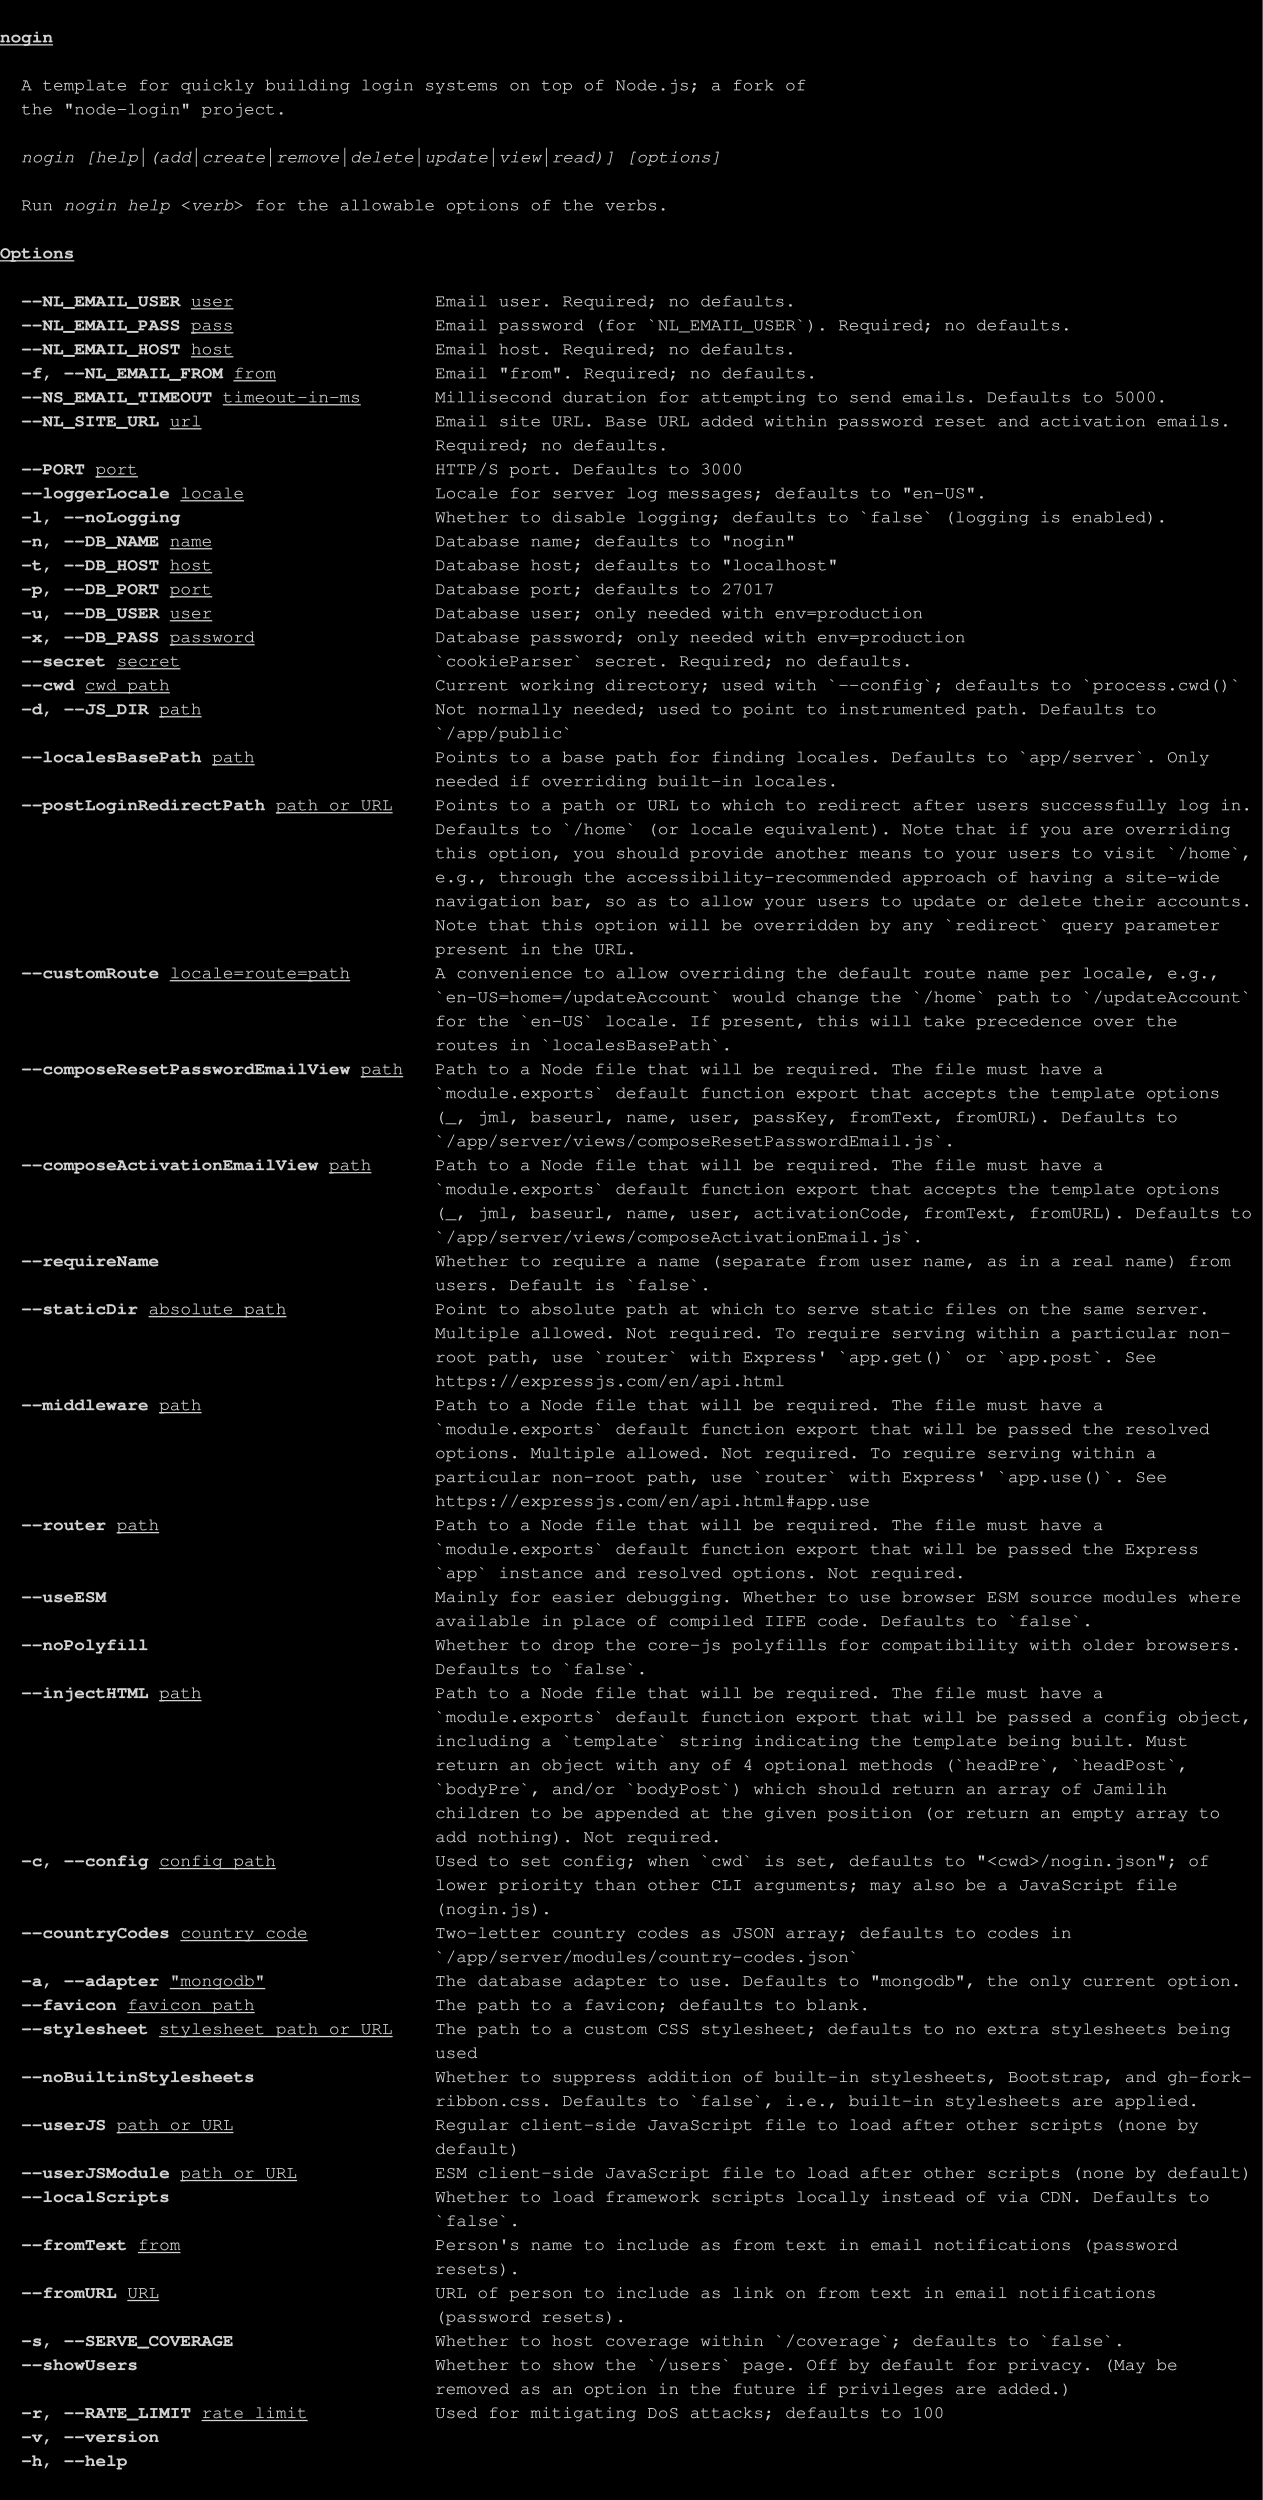
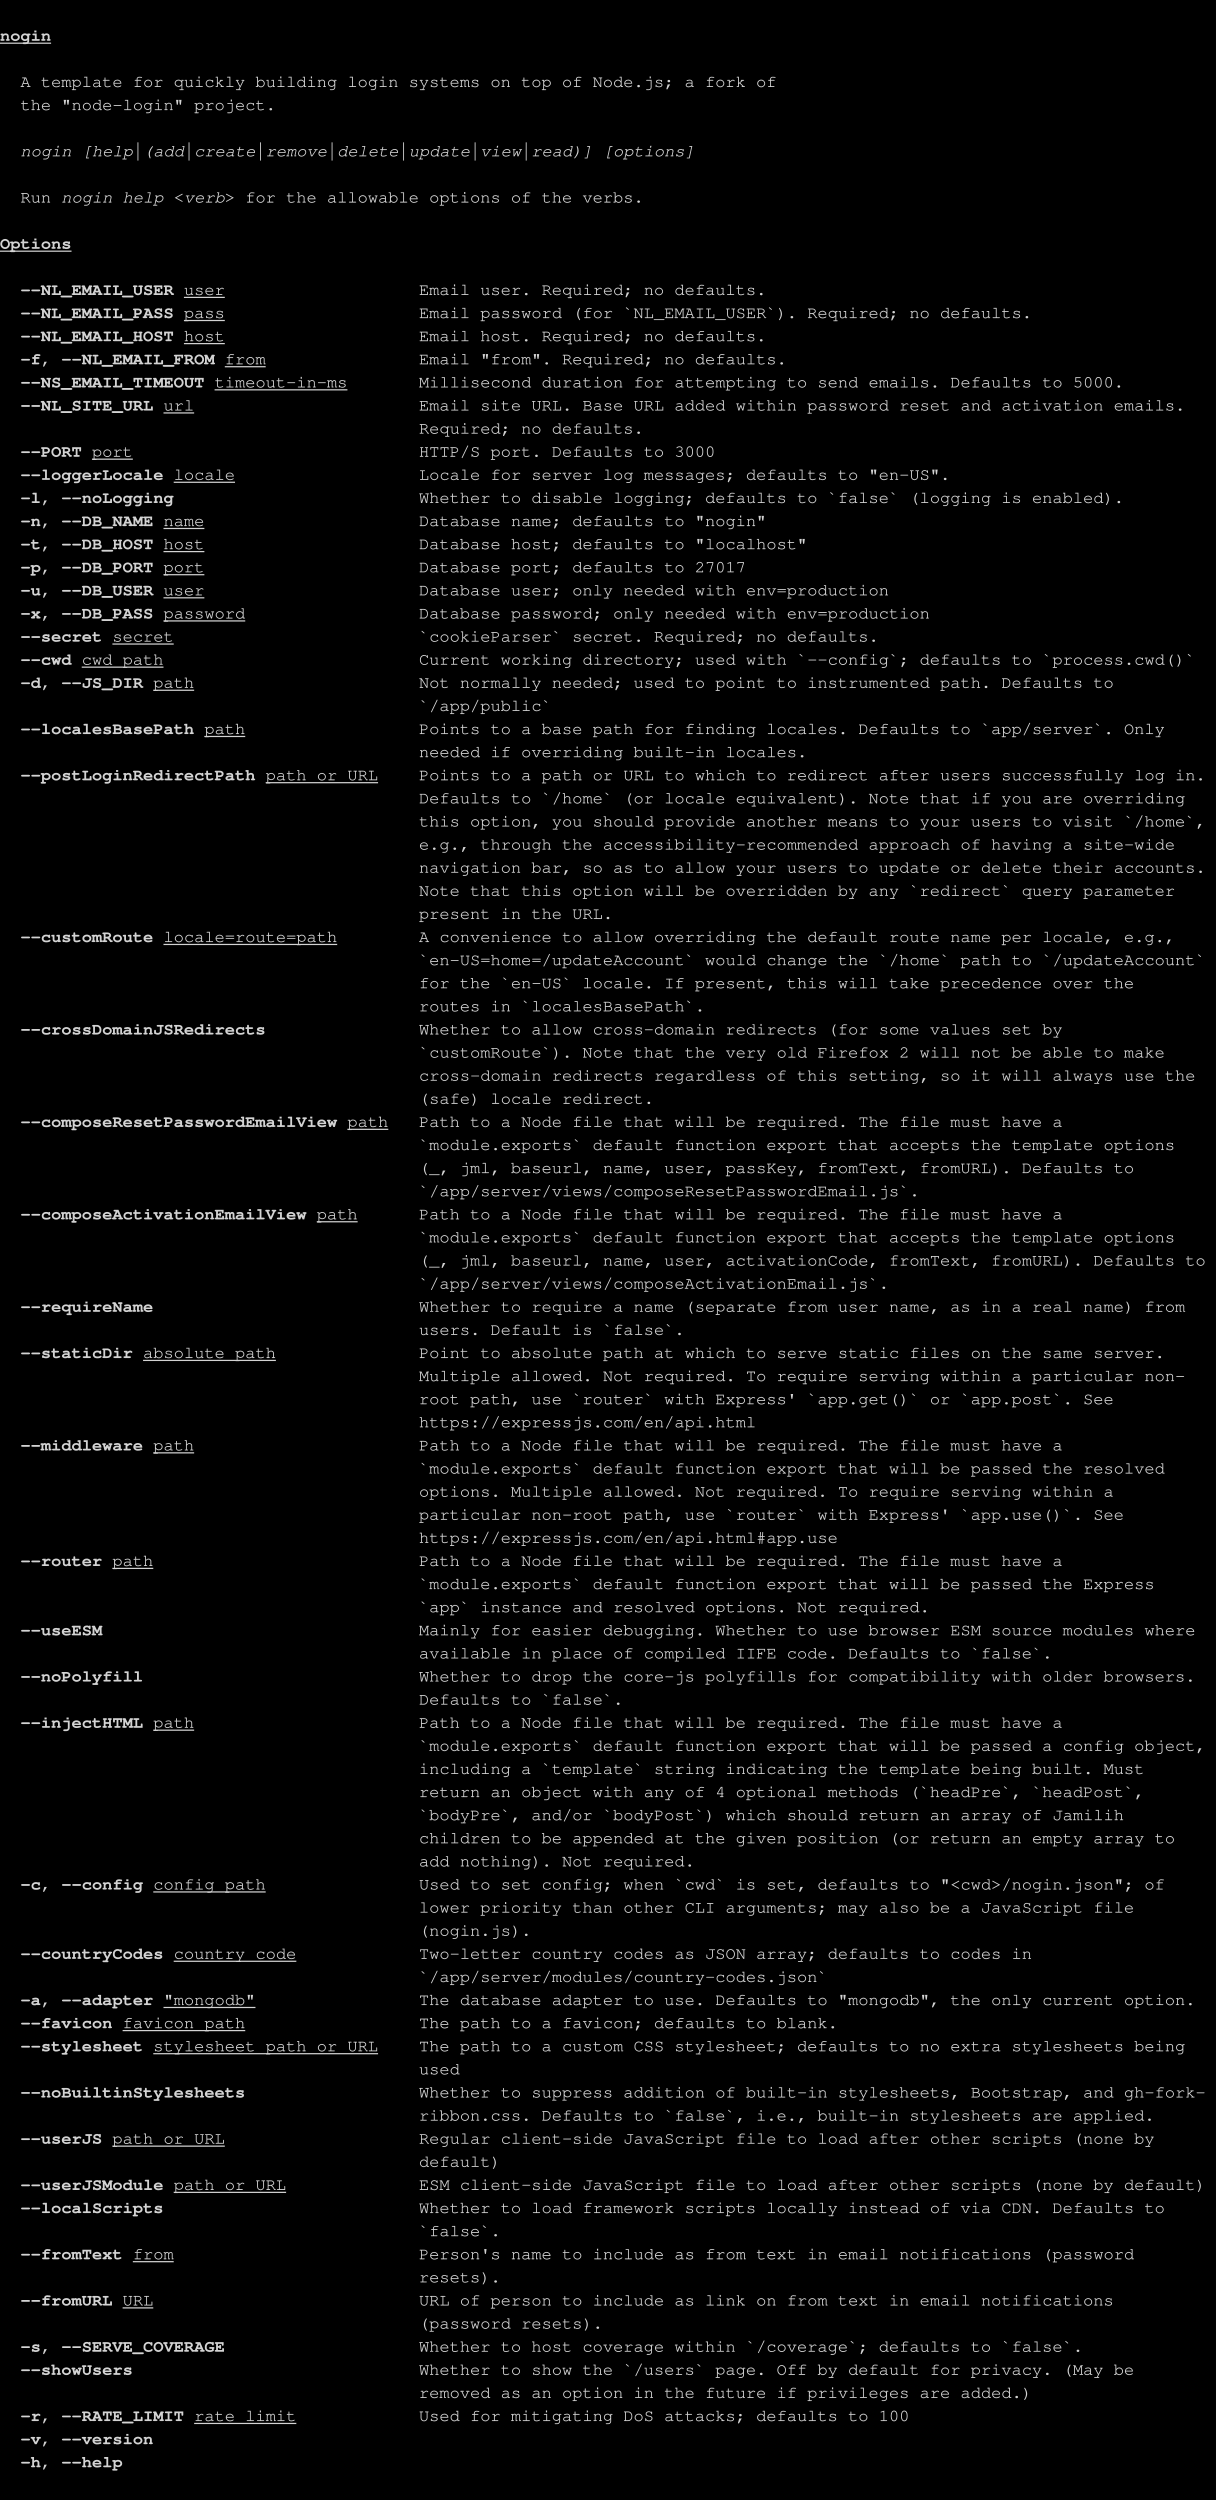
- <svg xmlns="http://www.w3.org/2000/svg" viewBox="0, 0, 999.76, 1979.45" font-family="SauceCodePro Nerd Font, Source Code Pro, Courier" font-size="14">
+ <svg xmlns="http://www.w3.org/2000/svg" viewBox="0, 0, 999.76, 2055.45" font-family="SauceCodePro Nerd Font, Source Code Pro, Courier" font-size="14">
  <g fill="#D3D3D3">
-     <rect x="0" y="0" width="999.76" height="1979.45" fill="#000000" />
+     <rect x="0" y="0" width="999.76" height="2055.45" fill="#000000" />
    <path d="M0,35.515 L42.007,35.515 Z" stroke="#D3D3D3" />
    <text x="0" y="33.55" font-weight="bold">nogin</text>
    <text x="16.8" y="71.55">  A template for quickly building login systems on top of Node.js; a fork of    </text>
    <text x="16.8" y="90.55">  the "node-login" project.                                                     </text>
    <text x="16.8" y="128.55" font-style="italic">nogin [help|(add|create|remove|delete|update|view|read)] [options]</text>
    <text x="16.8" y="166.55">  Run </text>
    <text x="50.41" y="166.55" font-style="italic">nogin help &lt;verb&gt;</text>
    <text x="201.63" y="166.55"> for the allowable options of the verbs.                 </text>
    <path d="M0,206.515 L58.81,206.515 Z" stroke="#D3D3D3" />
    <text x="0" y="204.55" font-weight="bold">Options</text>
    <text x="16.8" y="242.55" font-weight="bold">--NL_EMAIL_USER</text>
    <path d="M151.225,244.515 L184.83,244.515 Z" stroke="#D3D3D3" />
    <text x="151.22" y="242.55">user</text>
    <text x="344.46" y="242.55">                   Email user. Required; no defaults.                                            </text>
    <text x="16.8" y="261.55" font-weight="bold">--NL_EMAIL_PASS</text>
    <path d="M151.225,263.515 L184.83,263.515 Z" stroke="#D3D3D3" />
    <text x="151.22" y="261.55">pass</text>
    <text x="344.46" y="261.55">                   Email password (for `NL_EMAIL_USER`). Required; no defaults.                  </text>
    <text x="16.8" y="280.55" font-weight="bold">--NL_EMAIL_HOST</text>
    <path d="M151.225,282.515 L184.83,282.515 Z" stroke="#D3D3D3" />
    <text x="151.22" y="280.55">host</text>
    <text x="344.46" y="280.55">                   Email host. Required; no defaults.                                            </text>
    <text x="16.8" y="299.55" font-weight="bold">-f</text>
    <text x="33.61" y="299.55">, </text>
    <text x="50.41" y="299.55" font-weight="bold">--NL_EMAIL_FROM</text>
    <path d="M184.83,301.515 L218.436,301.515 Z" stroke="#D3D3D3" />
    <text x="184.83" y="299.55">from</text>
    <text x="344.46" y="299.55">               Email "from". Required; no defaults.                                          </text>
    <text x="16.8" y="318.55" font-weight="bold">--NS_EMAIL_TIMEOUT</text>
    <path d="M176.429,320.515 L285.646,320.515 Z" stroke="#D3D3D3" />
    <text x="176.43" y="318.55">timeout-in-ms</text>
    <text x="344.46" y="318.55">       Millisecond duration for attempting to send emails. Defaults to 5000.         </text>
    <text x="16.8" y="337.55" font-weight="bold">--NL_SITE_URL</text>
    <path d="M134.422,339.515 L159.626,339.515 Z" stroke="#D3D3D3" />
    <text x="134.42" y="337.55">url</text>
    <text x="344.46" y="337.55">                      Email site URL. Base URL added within password reset and activation emails.   </text>
    <text x="344.46" y="356.55">                                         Required; no defaults.                                                        </text>
    <text x="16.8" y="375.55" font-weight="bold">--PORT</text>
    <path d="M75.612,377.515 L109.218,377.515 Z" stroke="#D3D3D3" />
    <text x="75.61" y="375.55">port</text>
    <text x="344.46" y="375.55">                            HTTP/S port. Defaults to 3000                                                 </text>
    <text x="16.8" y="394.55" font-weight="bold">--loggerLocale</text>
    <path d="M142.823,396.515 L193.231,396.515 Z" stroke="#D3D3D3" />
    <text x="142.82" y="394.55">locale</text>
    <text x="344.46" y="394.55">                  Locale for server log messages; defaults to "en-US".                          </text>
    <text x="16.8" y="413.55" font-weight="bold">-l</text>
    <text x="33.61" y="413.55">, </text>
    <text x="50.41" y="413.55" font-weight="bold">--noLogging</text>
    <text x="344.46" y="413.55">                        Whether to disable logging; defaults to `false` (logging is enabled).         </text>
    <text x="16.8" y="432.55" font-weight="bold">-n</text>
    <text x="33.61" y="432.55">, </text>
    <text x="50.41" y="432.55" font-weight="bold">--DB_NAME</text>
    <path d="M134.422,434.515 L168.027,434.515 Z" stroke="#D3D3D3" />
    <text x="134.42" y="432.55">name</text>
    <text x="344.46" y="432.55">                     Database name; defaults to "nogin"                                            </text>
    <text x="16.8" y="451.55" font-weight="bold">-t</text>
    <text x="33.61" y="451.55">, </text>
    <text x="50.41" y="451.55" font-weight="bold">--DB_HOST</text>
    <path d="M134.422,453.515 L168.027,453.515 Z" stroke="#D3D3D3" />
    <text x="134.42" y="451.55">host</text>
    <text x="344.46" y="451.55">                     Database host; defaults to "localhost"                                        </text>
    <text x="16.8" y="470.55" font-weight="bold">-p</text>
    <text x="33.61" y="470.55">, </text>
    <text x="50.41" y="470.55" font-weight="bold">--DB_PORT</text>
    <path d="M134.422,472.515 L168.027,472.515 Z" stroke="#D3D3D3" />
    <text x="134.42" y="470.55">port</text>
    <text x="344.46" y="470.55">                     Database port; defaults to 27017                                              </text>
    <text x="16.8" y="489.55" font-weight="bold">-u</text>
    <text x="33.61" y="489.55">, </text>
    <text x="50.41" y="489.55" font-weight="bold">--DB_USER</text>
    <path d="M134.422,491.515 L168.027,491.515 Z" stroke="#D3D3D3" />
    <text x="134.42" y="489.55">user</text>
    <text x="344.46" y="489.55">                     Database user; only needed with env=production                                </text>
    <text x="16.8" y="508.55" font-weight="bold">-x</text>
    <text x="33.61" y="508.55">, </text>
    <text x="50.41" y="508.55" font-weight="bold">--DB_PASS</text>
    <path d="M134.422,510.515 L201.633,510.515 Z" stroke="#D3D3D3" />
    <text x="134.42" y="508.55">password</text>
    <text x="344.46" y="508.55">                 Database password; only needed with env=production                            </text>
    <text x="16.8" y="527.55" font-weight="bold">--secret</text>
    <path d="M92.415,529.515 L142.823,529.515 Z" stroke="#D3D3D3" />
    <text x="92.42" y="527.55">secret</text>
    <text x="344.46" y="527.55">                        `cookieParser` secret. Required; no defaults.                                 </text>
    <text x="16.8" y="546.55" font-weight="bold">--cwd</text>
    <path d="M67.211,548.515 L134.422,548.515 Z" stroke="#D3D3D3" />
    <text x="67.21" y="546.55">cwd path</text>
    <text x="344.46" y="546.55">                         Current working directory; used with `--config`; defaults to `process.cwd()`  </text>
    <text x="16.8" y="565.55" font-weight="bold">-d</text>
    <text x="33.61" y="565.55">, </text>
    <text x="50.41" y="565.55" font-weight="bold">--JS_DIR</text>
    <path d="M126.021,567.515 L159.626,567.515 Z" stroke="#D3D3D3" />
    <text x="126.02" y="565.55">path</text>
    <text x="344.46" y="565.55">                      Not normally needed; used to point to instrumented path. Defaults to          </text>
    <text x="344.46" y="584.55">                                         `/app/public`                                                                 </text>
    <text x="16.8" y="603.55" font-weight="bold">--localesBasePath</text>
    <path d="M168.027,605.515 L201.633,605.515 Z" stroke="#D3D3D3" />
    <text x="168.03" y="603.55">path</text>
    <text x="344.46" y="603.55">                 Points to a base path for finding locales. Defaults to `app/server`. Only     </text>
    <text x="344.46" y="622.55">                                         needed if overriding built-in locales.                                        </text>
    <text x="16.8" y="641.55" font-weight="bold">--postLoginRedirectPath</text>
    <path d="M218.436,643.515 L310.851,643.515 Z" stroke="#D3D3D3" />
    <text x="218.44" y="641.55">path or URL</text>
    <text x="344.46" y="641.55">    Points to a path or URL to which to redirect after users successfully log in. </text>
    <text x="344.46" y="660.55">                                         Defaults to `/home` (or locale equivalent). Note that if you are overriding   </text>
    <text x="344.46" y="679.55">                                         this option, you should provide another means to your users to visit `/home`, </text>
    <text x="344.46" y="698.55">                                         e.g., through the accessibility-recommended approach of having a site-wide    </text>
    <text x="344.46" y="717.55">                                         navigation bar, so as to allow your users to update or delete their accounts. </text>
    <text x="344.46" y="736.55">                                         Note that this option will be overridden by any `redirect` query parameter    </text>
    <text x="344.46" y="755.55">                                         present in the URL.                                                           </text>
    <text x="16.8" y="774.55" font-weight="bold">--customRoute</text>
    <path d="M134.422,776.515 L277.245,776.515 Z" stroke="#D3D3D3" />
    <text x="134.42" y="774.55">locale=route=path</text>
    <text x="344.46" y="774.55">        A convenience to allow overriding the default route name per locale, e.g.,    </text>
    <text x="344.46" y="793.55">                                         `en-US=home=/updateAccount` would change the `/home` path to `/updateAccount` </text>
    <text x="344.46" y="812.55">                                         for the `en-US` locale. If present, this will take precedence over the        </text>
    <text x="344.46" y="831.55">                                         routes in `localesBasePath`.                                                  </text>
-     <text x="16.8" y="850.55" font-weight="bold">--composeResetPasswordEmailView</text>
-     <path d="M285.646,852.515 L319.252,852.515 Z" stroke="#D3D3D3" />
-     <text x="285.65" y="850.55">path</text>
-     <text x="344.46" y="850.55">   Path to a Node file that will be required. The file must have a               </text>
-     <text x="344.46" y="869.55">                                         `module.exports` default function export that accepts the template options    </text>
-     <text x="344.46" y="888.55">                                         (_, jml, baseurl, name, user, passKey, fromText, fromURL). Defaults to        </text>
-     <text x="344.46" y="907.55">                                         `/app/server/views/composeResetPasswordEmail.js`.                             </text>
-     <text x="16.8" y="926.55" font-weight="bold">--composeActivationEmailView</text>
-     <path d="M260.442,928.515 L294.048,928.515 Z" stroke="#D3D3D3" />
-     <text x="260.44" y="926.55">path</text>
-     <text x="344.46" y="926.55">      Path to a Node file that will be required. The file must have a               </text>
+     <text x="16.8" y="850.55" font-weight="bold">--crossDomainJSRedirects</text>
+     <text x="344.46" y="850.55">               Whether to allow cross-domain redirects (for some values set by               </text>
+     <text x="344.46" y="869.55">                                         `customRoute`). Note that the very old Firefox 2 will not be able to make     </text>
+     <text x="344.46" y="888.55">                                         cross-domain redirects regardless of this setting, so it will always use the  </text>
+     <text x="344.46" y="907.55">                                         (safe) locale redirect.                                                       </text>
+     <text x="16.8" y="926.55" font-weight="bold">--composeResetPasswordEmailView</text>
+     <path d="M285.646,928.515 L319.252,928.515 Z" stroke="#D3D3D3" />
+     <text x="285.65" y="926.55">path</text>
+     <text x="344.46" y="926.55">   Path to a Node file that will be required. The file must have a               </text>
    <text x="344.46" y="945.55">                                         `module.exports` default function export that accepts the template options    </text>
-     <text x="344.46" y="964.55">                                         (_, jml, baseurl, name, user, activationCode, fromText, fromURL). Defaults to </text>
-     <text x="344.46" y="983.55">                                         `/app/server/views/composeActivationEmail.js`.                                </text>
-     <text x="16.8" y="1002.55" font-weight="bold">--requireName</text>
-     <text x="344.46" y="1002.55">                          Whether to require a name (separate from user name, as in a real name) from   </text>
-     <text x="344.46" y="1021.55">                                         users. Default is `false`.                                                    </text>
-     <text x="16.8" y="1040.55" font-weight="bold">--staticDir</text>
-     <path d="M117.619,1042.515 L226.837,1042.515 Z" stroke="#D3D3D3" />
-     <text x="117.62" y="1040.55">absolute path</text>
-     <text x="344.46" y="1040.55">              Point to absolute path at which to serve static files on the same server.     </text>
-     <text x="344.46" y="1059.55">                                         Multiple allowed. Not required. To require serving within a particular non-   </text>
-     <text x="344.46" y="1078.55">                                         root path, use `router` with Express' `app.get()` or `app.post`. See          </text>
-     <text x="344.46" y="1097.55">                                         https://expressjs.com/en/api.html                                             </text>
-     <text x="16.8" y="1116.55" font-weight="bold">--middleware</text>
-     <path d="M126.021,1118.515 L159.626,1118.515 Z" stroke="#D3D3D3" />
-     <text x="126.02" y="1116.55">path</text>
-     <text x="344.46" y="1116.55">                      Path to a Node file that will be required. The file must have a               </text>
-     <text x="344.46" y="1135.55">                                         `module.exports` default function export that will be passed the resolved     </text>
-     <text x="344.46" y="1154.55">                                         options. Multiple allowed. Not required. To require serving within a          </text>
-     <text x="344.46" y="1173.55">                                         particular non-root path, use `router` with Express' `app.use()`. See         </text>
-     <text x="344.46" y="1192.55">                                         https://expressjs.com/en/api.html#app.use                                     </text>
-     <text x="16.8" y="1211.55" font-weight="bold">--router</text>
-     <path d="M92.415,1213.515 L126.021,1213.515 Z" stroke="#D3D3D3" />
-     <text x="92.42" y="1211.55">path</text>
-     <text x="344.46" y="1211.55">                          Path to a Node file that will be required. The file must have a               </text>
-     <text x="344.46" y="1230.55">                                         `module.exports` default function export that will be passed the Express      </text>
-     <text x="344.46" y="1249.55">                                         `app` instance and resolved options. Not required.                            </text>
-     <text x="16.8" y="1268.55" font-weight="bold">--useESM</text>
-     <text x="344.46" y="1268.55">                               Mainly for easier debugging. Whether to use browser ESM source modules where  </text>
-     <text x="344.46" y="1287.55">                                         available in place of compiled IIFE code. Defaults to `false`.                </text>
-     <text x="16.8" y="1306.55" font-weight="bold">--noPolyfill</text>
-     <text x="344.46" y="1306.55">                           Whether to drop the core-js polyfills for compatibility with older browsers.  </text>
-     <text x="344.46" y="1325.55">                                         Defaults to `false`.                                                          </text>
-     <text x="16.8" y="1344.55" font-weight="bold">--injectHTML</text>
-     <path d="M126.021,1346.515 L159.626,1346.515 Z" stroke="#D3D3D3" />
-     <text x="126.02" y="1344.55">path</text>
-     <text x="344.46" y="1344.55">                      Path to a Node file that will be required. The file must have a               </text>
-     <text x="344.46" y="1363.55">                                         `module.exports` default function export that will be passed a config object, </text>
-     <text x="344.46" y="1382.55">                                         including a `template` string indicating the template being built. Must       </text>
-     <text x="344.46" y="1401.55">                                         return an object with any of 4 optional methods (`headPre`, `headPost`,       </text>
-     <text x="344.46" y="1420.55">                                         `bodyPre`, and/or `bodyPost`) which should return an array of Jamilih         </text>
-     <text x="344.46" y="1439.55">                                         children to be appended at the given position (or return an empty array to    </text>
-     <text x="344.46" y="1458.55">                                         add nothing). Not required.                                                   </text>
-     <text x="16.8" y="1477.55" font-weight="bold">-c</text>
-     <text x="33.61" y="1477.55">, </text>
-     <text x="50.41" y="1477.55" font-weight="bold">--config</text>
-     <path d="M126.021,1479.515 L218.436,1479.515 Z" stroke="#D3D3D3" />
-     <text x="126.02" y="1477.55">config path</text>
-     <text x="344.46" y="1477.55">               Used to set config; when `cwd` is set, defaults to "&lt;cwd&gt;/nogin.json"; of     </text>
-     <text x="344.46" y="1496.55">                                         lower priority than other CLI arguments; may also be a JavaScript file        </text>
-     <text x="344.46" y="1515.55">                                         (nogin.js).                                                                   </text>
-     <text x="16.8" y="1534.55" font-weight="bold">--countryCodes</text>
-     <path d="M142.823,1536.515 L243.64,1536.515 Z" stroke="#D3D3D3" />
-     <text x="142.82" y="1534.55">country code</text>
-     <text x="344.46" y="1534.55">            Two-letter country codes as JSON array; defaults to codes in                  </text>
-     <text x="344.46" y="1553.55">                                         `/app/server/modules/country-codes.json`                                      </text>
-     <text x="16.8" y="1572.55" font-weight="bold">-a</text>
-     <text x="33.61" y="1572.55">, </text>
-     <text x="50.41" y="1572.55" font-weight="bold">--adapter</text>
-     <path d="M134.422,1574.515 L210.034,1574.515 Z" stroke="#D3D3D3" />
-     <text x="134.42" y="1572.55">"mongodb"</text>
-     <text x="344.46" y="1572.55">                The database adapter to use. Defaults to "mongodb", the only current option.  </text>
-     <text x="16.8" y="1591.55" font-weight="bold">--favicon</text>
-     <path d="M100.816,1593.515 L201.633,1593.515 Z" stroke="#D3D3D3" />
-     <text x="100.82" y="1591.55">favicon path</text>
-     <text x="344.46" y="1591.55">                 The path to a favicon; defaults to blank.                                     </text>
-     <text x="16.8" y="1610.55" font-weight="bold">--stylesheet</text>
-     <path d="M126.021,1612.515 L310.851,1612.515 Z" stroke="#D3D3D3" />
-     <text x="126.02" y="1610.55">stylesheet path or URL</text>
-     <text x="344.46" y="1610.55">    The path to a custom CSS stylesheet; defaults to no extra stylesheets being   </text>
-     <text x="344.46" y="1629.55">                                         used                                                                          </text>
-     <text x="16.8" y="1648.55" font-weight="bold">--noBuiltinStylesheets</text>
-     <text x="344.46" y="1648.55">                 Whether to suppress addition of built-in stylesheets, Bootstrap, and gh-fork- </text>
-     <text x="344.46" y="1667.55">                                         ribbon.css. Defaults to `false`, i.e., built-in stylesheets are applied.      </text>
-     <text x="16.8" y="1686.55" font-weight="bold">--userJS</text>
-     <path d="M92.415,1688.515 L184.83,1688.515 Z" stroke="#D3D3D3" />
-     <text x="92.42" y="1686.55">path or URL</text>
-     <text x="344.46" y="1686.55">                   Regular client-side JavaScript file to load after other scripts (none by      </text>
-     <text x="344.46" y="1705.55">                                         default)                                                                      </text>
-     <text x="16.8" y="1724.55" font-weight="bold">--userJSModule</text>
-     <path d="M142.823,1726.515 L235.238,1726.515 Z" stroke="#D3D3D3" />
-     <text x="142.82" y="1724.55">path or URL</text>
-     <text x="344.46" y="1724.55">             ESM client-side JavaScript file to load after other scripts (none by default) </text>
-     <text x="16.8" y="1743.55" font-weight="bold">--localScripts</text>
-     <text x="344.46" y="1743.55">                         Whether to load framework scripts locally instead of via CDN. Defaults to     </text>
-     <text x="344.46" y="1762.55">                                         `false`.                                                                      </text>
-     <text x="16.8" y="1781.55" font-weight="bold">--fromText</text>
-     <path d="M109.218,1783.515 L142.823,1783.515 Z" stroke="#D3D3D3" />
-     <text x="109.22" y="1781.55">from</text>
-     <text x="344.46" y="1781.55">                        Person's name to include as from text in email notifications (password        </text>
-     <text x="344.46" y="1800.55">                                         resets).                                                                      </text>
-     <text x="16.8" y="1819.55" font-weight="bold">--fromURL</text>
-     <path d="M100.816,1821.515 L126.021,1821.515 Z" stroke="#D3D3D3" />
-     <text x="100.82" y="1819.55">URL</text>
-     <text x="344.46" y="1819.55">                          URL of person to include as link on from text in email notifications          </text>
-     <text x="344.46" y="1838.55">                                         (password resets).                                                            </text>
-     <text x="16.8" y="1857.55" font-weight="bold">-s</text>
-     <text x="33.61" y="1857.55">, </text>
-     <text x="50.41" y="1857.55" font-weight="bold">--SERVE_COVERAGE</text>
-     <text x="344.46" y="1857.55">                   Whether to host coverage within `/coverage`; defaults to `false`.             </text>
-     <text x="16.8" y="1876.55" font-weight="bold">--showUsers</text>
-     <text x="344.46" y="1876.55">                            Whether to show the `/users` page. Off by default for privacy. (May be        </text>
-     <text x="344.46" y="1895.55">                                         removed as an option in the future if privileges are added.)                  </text>
-     <text x="16.8" y="1914.55" font-weight="bold">-r</text>
-     <text x="33.61" y="1914.55">, </text>
-     <text x="50.41" y="1914.55" font-weight="bold">--RATE_LIMIT</text>
-     <path d="M159.626,1916.515 L243.64,1916.515 Z" stroke="#D3D3D3" />
-     <text x="159.63" y="1914.55">rate limit</text>
-     <text x="344.46" y="1914.55">            Used for mitigating DoS attacks; defaults to 100                              </text>
-     <text x="16.8" y="1933.55" font-weight="bold">-v</text>
+     <text x="344.46" y="964.55">                                         (_, jml, baseurl, name, user, passKey, fromText, fromURL). Defaults to        </text>
+     <text x="344.46" y="983.55">                                         `/app/server/views/composeResetPasswordEmail.js`.                             </text>
+     <text x="16.8" y="1002.55" font-weight="bold">--composeActivationEmailView</text>
+     <path d="M260.442,1004.515 L294.048,1004.515 Z" stroke="#D3D3D3" />
+     <text x="260.44" y="1002.55">path</text>
+     <text x="344.46" y="1002.55">      Path to a Node file that will be required. The file must have a               </text>
+     <text x="344.46" y="1021.55">                                         `module.exports` default function export that accepts the template options    </text>
+     <text x="344.46" y="1040.55">                                         (_, jml, baseurl, name, user, activationCode, fromText, fromURL). Defaults to </text>
+     <text x="344.46" y="1059.55">                                         `/app/server/views/composeActivationEmail.js`.                                </text>
+     <text x="16.8" y="1078.55" font-weight="bold">--requireName</text>
+     <text x="344.46" y="1078.55">                          Whether to require a name (separate from user name, as in a real name) from   </text>
+     <text x="344.46" y="1097.55">                                         users. Default is `false`.                                                    </text>
+     <text x="16.8" y="1116.55" font-weight="bold">--staticDir</text>
+     <path d="M117.619,1118.515 L226.837,1118.515 Z" stroke="#D3D3D3" />
+     <text x="117.62" y="1116.55">absolute path</text>
+     <text x="344.46" y="1116.55">              Point to absolute path at which to serve static files on the same server.     </text>
+     <text x="344.46" y="1135.55">                                         Multiple allowed. Not required. To require serving within a particular non-   </text>
+     <text x="344.46" y="1154.55">                                         root path, use `router` with Express' `app.get()` or `app.post`. See          </text>
+     <text x="344.46" y="1173.55">                                         https://expressjs.com/en/api.html                                             </text>
+     <text x="16.8" y="1192.55" font-weight="bold">--middleware</text>
+     <path d="M126.021,1194.515 L159.626,1194.515 Z" stroke="#D3D3D3" />
+     <text x="126.02" y="1192.55">path</text>
+     <text x="344.46" y="1192.55">                      Path to a Node file that will be required. The file must have a               </text>
+     <text x="344.46" y="1211.55">                                         `module.exports` default function export that will be passed the resolved     </text>
+     <text x="344.46" y="1230.55">                                         options. Multiple allowed. Not required. To require serving within a          </text>
+     <text x="344.46" y="1249.55">                                         particular non-root path, use `router` with Express' `app.use()`. See         </text>
+     <text x="344.46" y="1268.55">                                         https://expressjs.com/en/api.html#app.use                                     </text>
+     <text x="16.8" y="1287.55" font-weight="bold">--router</text>
+     <path d="M92.415,1289.515 L126.021,1289.515 Z" stroke="#D3D3D3" />
+     <text x="92.42" y="1287.55">path</text>
+     <text x="344.46" y="1287.55">                          Path to a Node file that will be required. The file must have a               </text>
+     <text x="344.46" y="1306.55">                                         `module.exports` default function export that will be passed the Express      </text>
+     <text x="344.46" y="1325.55">                                         `app` instance and resolved options. Not required.                            </text>
+     <text x="16.8" y="1344.55" font-weight="bold">--useESM</text>
+     <text x="344.46" y="1344.55">                               Mainly for easier debugging. Whether to use browser ESM source modules where  </text>
+     <text x="344.46" y="1363.55">                                         available in place of compiled IIFE code. Defaults to `false`.                </text>
+     <text x="16.8" y="1382.55" font-weight="bold">--noPolyfill</text>
+     <text x="344.46" y="1382.55">                           Whether to drop the core-js polyfills for compatibility with older browsers.  </text>
+     <text x="344.46" y="1401.55">                                         Defaults to `false`.                                                          </text>
+     <text x="16.8" y="1420.55" font-weight="bold">--injectHTML</text>
+     <path d="M126.021,1422.515 L159.626,1422.515 Z" stroke="#D3D3D3" />
+     <text x="126.02" y="1420.55">path</text>
+     <text x="344.46" y="1420.55">                      Path to a Node file that will be required. The file must have a               </text>
+     <text x="344.46" y="1439.55">                                         `module.exports` default function export that will be passed a config object, </text>
+     <text x="344.46" y="1458.55">                                         including a `template` string indicating the template being built. Must       </text>
+     <text x="344.46" y="1477.55">                                         return an object with any of 4 optional methods (`headPre`, `headPost`,       </text>
+     <text x="344.46" y="1496.55">                                         `bodyPre`, and/or `bodyPost`) which should return an array of Jamilih         </text>
+     <text x="344.46" y="1515.55">                                         children to be appended at the given position (or return an empty array to    </text>
+     <text x="344.46" y="1534.55">                                         add nothing). Not required.                                                   </text>
+     <text x="16.8" y="1553.55" font-weight="bold">-c</text>
+     <text x="33.61" y="1553.55">, </text>
+     <text x="50.41" y="1553.55" font-weight="bold">--config</text>
+     <path d="M126.021,1555.515 L218.436,1555.515 Z" stroke="#D3D3D3" />
+     <text x="126.02" y="1553.55">config path</text>
+     <text x="344.46" y="1553.55">               Used to set config; when `cwd` is set, defaults to "&lt;cwd&gt;/nogin.json"; of     </text>
+     <text x="344.46" y="1572.55">                                         lower priority than other CLI arguments; may also be a JavaScript file        </text>
+     <text x="344.46" y="1591.55">                                         (nogin.js).                                                                   </text>
+     <text x="16.8" y="1610.55" font-weight="bold">--countryCodes</text>
+     <path d="M142.823,1612.515 L243.64,1612.515 Z" stroke="#D3D3D3" />
+     <text x="142.82" y="1610.55">country code</text>
+     <text x="344.46" y="1610.55">            Two-letter country codes as JSON array; defaults to codes in                  </text>
+     <text x="344.46" y="1629.55">                                         `/app/server/modules/country-codes.json`                                      </text>
+     <text x="16.8" y="1648.55" font-weight="bold">-a</text>
+     <text x="33.61" y="1648.55">, </text>
+     <text x="50.41" y="1648.55" font-weight="bold">--adapter</text>
+     <path d="M134.422,1650.515 L210.034,1650.515 Z" stroke="#D3D3D3" />
+     <text x="134.42" y="1648.55">"mongodb"</text>
+     <text x="344.46" y="1648.55">                The database adapter to use. Defaults to "mongodb", the only current option.  </text>
+     <text x="16.8" y="1667.55" font-weight="bold">--favicon</text>
+     <path d="M100.816,1669.515 L201.633,1669.515 Z" stroke="#D3D3D3" />
+     <text x="100.82" y="1667.55">favicon path</text>
+     <text x="344.46" y="1667.55">                 The path to a favicon; defaults to blank.                                     </text>
+     <text x="16.8" y="1686.55" font-weight="bold">--stylesheet</text>
+     <path d="M126.021,1688.515 L310.851,1688.515 Z" stroke="#D3D3D3" />
+     <text x="126.02" y="1686.55">stylesheet path or URL</text>
+     <text x="344.46" y="1686.55">    The path to a custom CSS stylesheet; defaults to no extra stylesheets being   </text>
+     <text x="344.46" y="1705.55">                                         used                                                                          </text>
+     <text x="16.8" y="1724.55" font-weight="bold">--noBuiltinStylesheets</text>
+     <text x="344.46" y="1724.55">                 Whether to suppress addition of built-in stylesheets, Bootstrap, and gh-fork- </text>
+     <text x="344.46" y="1743.55">                                         ribbon.css. Defaults to `false`, i.e., built-in stylesheets are applied.      </text>
+     <text x="16.8" y="1762.55" font-weight="bold">--userJS</text>
+     <path d="M92.415,1764.515 L184.83,1764.515 Z" stroke="#D3D3D3" />
+     <text x="92.42" y="1762.55">path or URL</text>
+     <text x="344.46" y="1762.55">                   Regular client-side JavaScript file to load after other scripts (none by      </text>
+     <text x="344.46" y="1781.55">                                         default)                                                                      </text>
+     <text x="16.8" y="1800.55" font-weight="bold">--userJSModule</text>
+     <path d="M142.823,1802.515 L235.238,1802.515 Z" stroke="#D3D3D3" />
+     <text x="142.82" y="1800.55">path or URL</text>
+     <text x="344.46" y="1800.55">             ESM client-side JavaScript file to load after other scripts (none by default) </text>
+     <text x="16.8" y="1819.55" font-weight="bold">--localScripts</text>
+     <text x="344.46" y="1819.55">                         Whether to load framework scripts locally instead of via CDN. Defaults to     </text>
+     <text x="344.46" y="1838.55">                                         `false`.                                                                      </text>
+     <text x="16.8" y="1857.55" font-weight="bold">--fromText</text>
+     <path d="M109.218,1859.515 L142.823,1859.515 Z" stroke="#D3D3D3" />
+     <text x="109.22" y="1857.55">from</text>
+     <text x="344.46" y="1857.55">                        Person's name to include as from text in email notifications (password        </text>
+     <text x="344.46" y="1876.55">                                         resets).                                                                      </text>
+     <text x="16.8" y="1895.55" font-weight="bold">--fromURL</text>
+     <path d="M100.816,1897.515 L126.021,1897.515 Z" stroke="#D3D3D3" />
+     <text x="100.82" y="1895.55">URL</text>
+     <text x="344.46" y="1895.55">                          URL of person to include as link on from text in email notifications          </text>
+     <text x="344.46" y="1914.55">                                         (password resets).                                                            </text>
+     <text x="16.8" y="1933.55" font-weight="bold">-s</text>
    <text x="33.61" y="1933.55">, </text>
-     <text x="50.41" y="1933.55" font-weight="bold">--version</text>
-     <text x="16.8" y="1952.55" font-weight="bold">-h</text>
-     <text x="33.61" y="1952.55">, </text>
-     <text x="50.41" y="1952.55" font-weight="bold">--help</text>
+     <text x="50.41" y="1933.55" font-weight="bold">--SERVE_COVERAGE</text>
+     <text x="344.46" y="1933.55">                   Whether to host coverage within `/coverage`; defaults to `false`.             </text>
+     <text x="16.8" y="1952.55" font-weight="bold">--showUsers</text>
+     <text x="344.46" y="1952.55">                            Whether to show the `/users` page. Off by default for privacy. (May be        </text>
+     <text x="344.46" y="1971.55">                                         removed as an option in the future if privileges are added.)                  </text>
+     <text x="16.8" y="1990.55" font-weight="bold">-r</text>
+     <text x="33.61" y="1990.55">, </text>
+     <text x="50.41" y="1990.55" font-weight="bold">--RATE_LIMIT</text>
+     <path d="M159.626,1992.515 L243.64,1992.515 Z" stroke="#D3D3D3" />
+     <text x="159.63" y="1990.55">rate limit</text>
+     <text x="344.46" y="1990.55">            Used for mitigating DoS attacks; defaults to 100                              </text>
+     <text x="16.8" y="2009.55" font-weight="bold">-v</text>
+     <text x="33.61" y="2009.55">, </text>
+     <text x="50.41" y="2009.55" font-weight="bold">--version</text>
+     <text x="16.8" y="2028.55" font-weight="bold">-h</text>
+     <text x="33.61" y="2028.55">, </text>
+     <text x="50.41" y="2028.55" font-weight="bold">--help</text>
  </g>
</svg>
